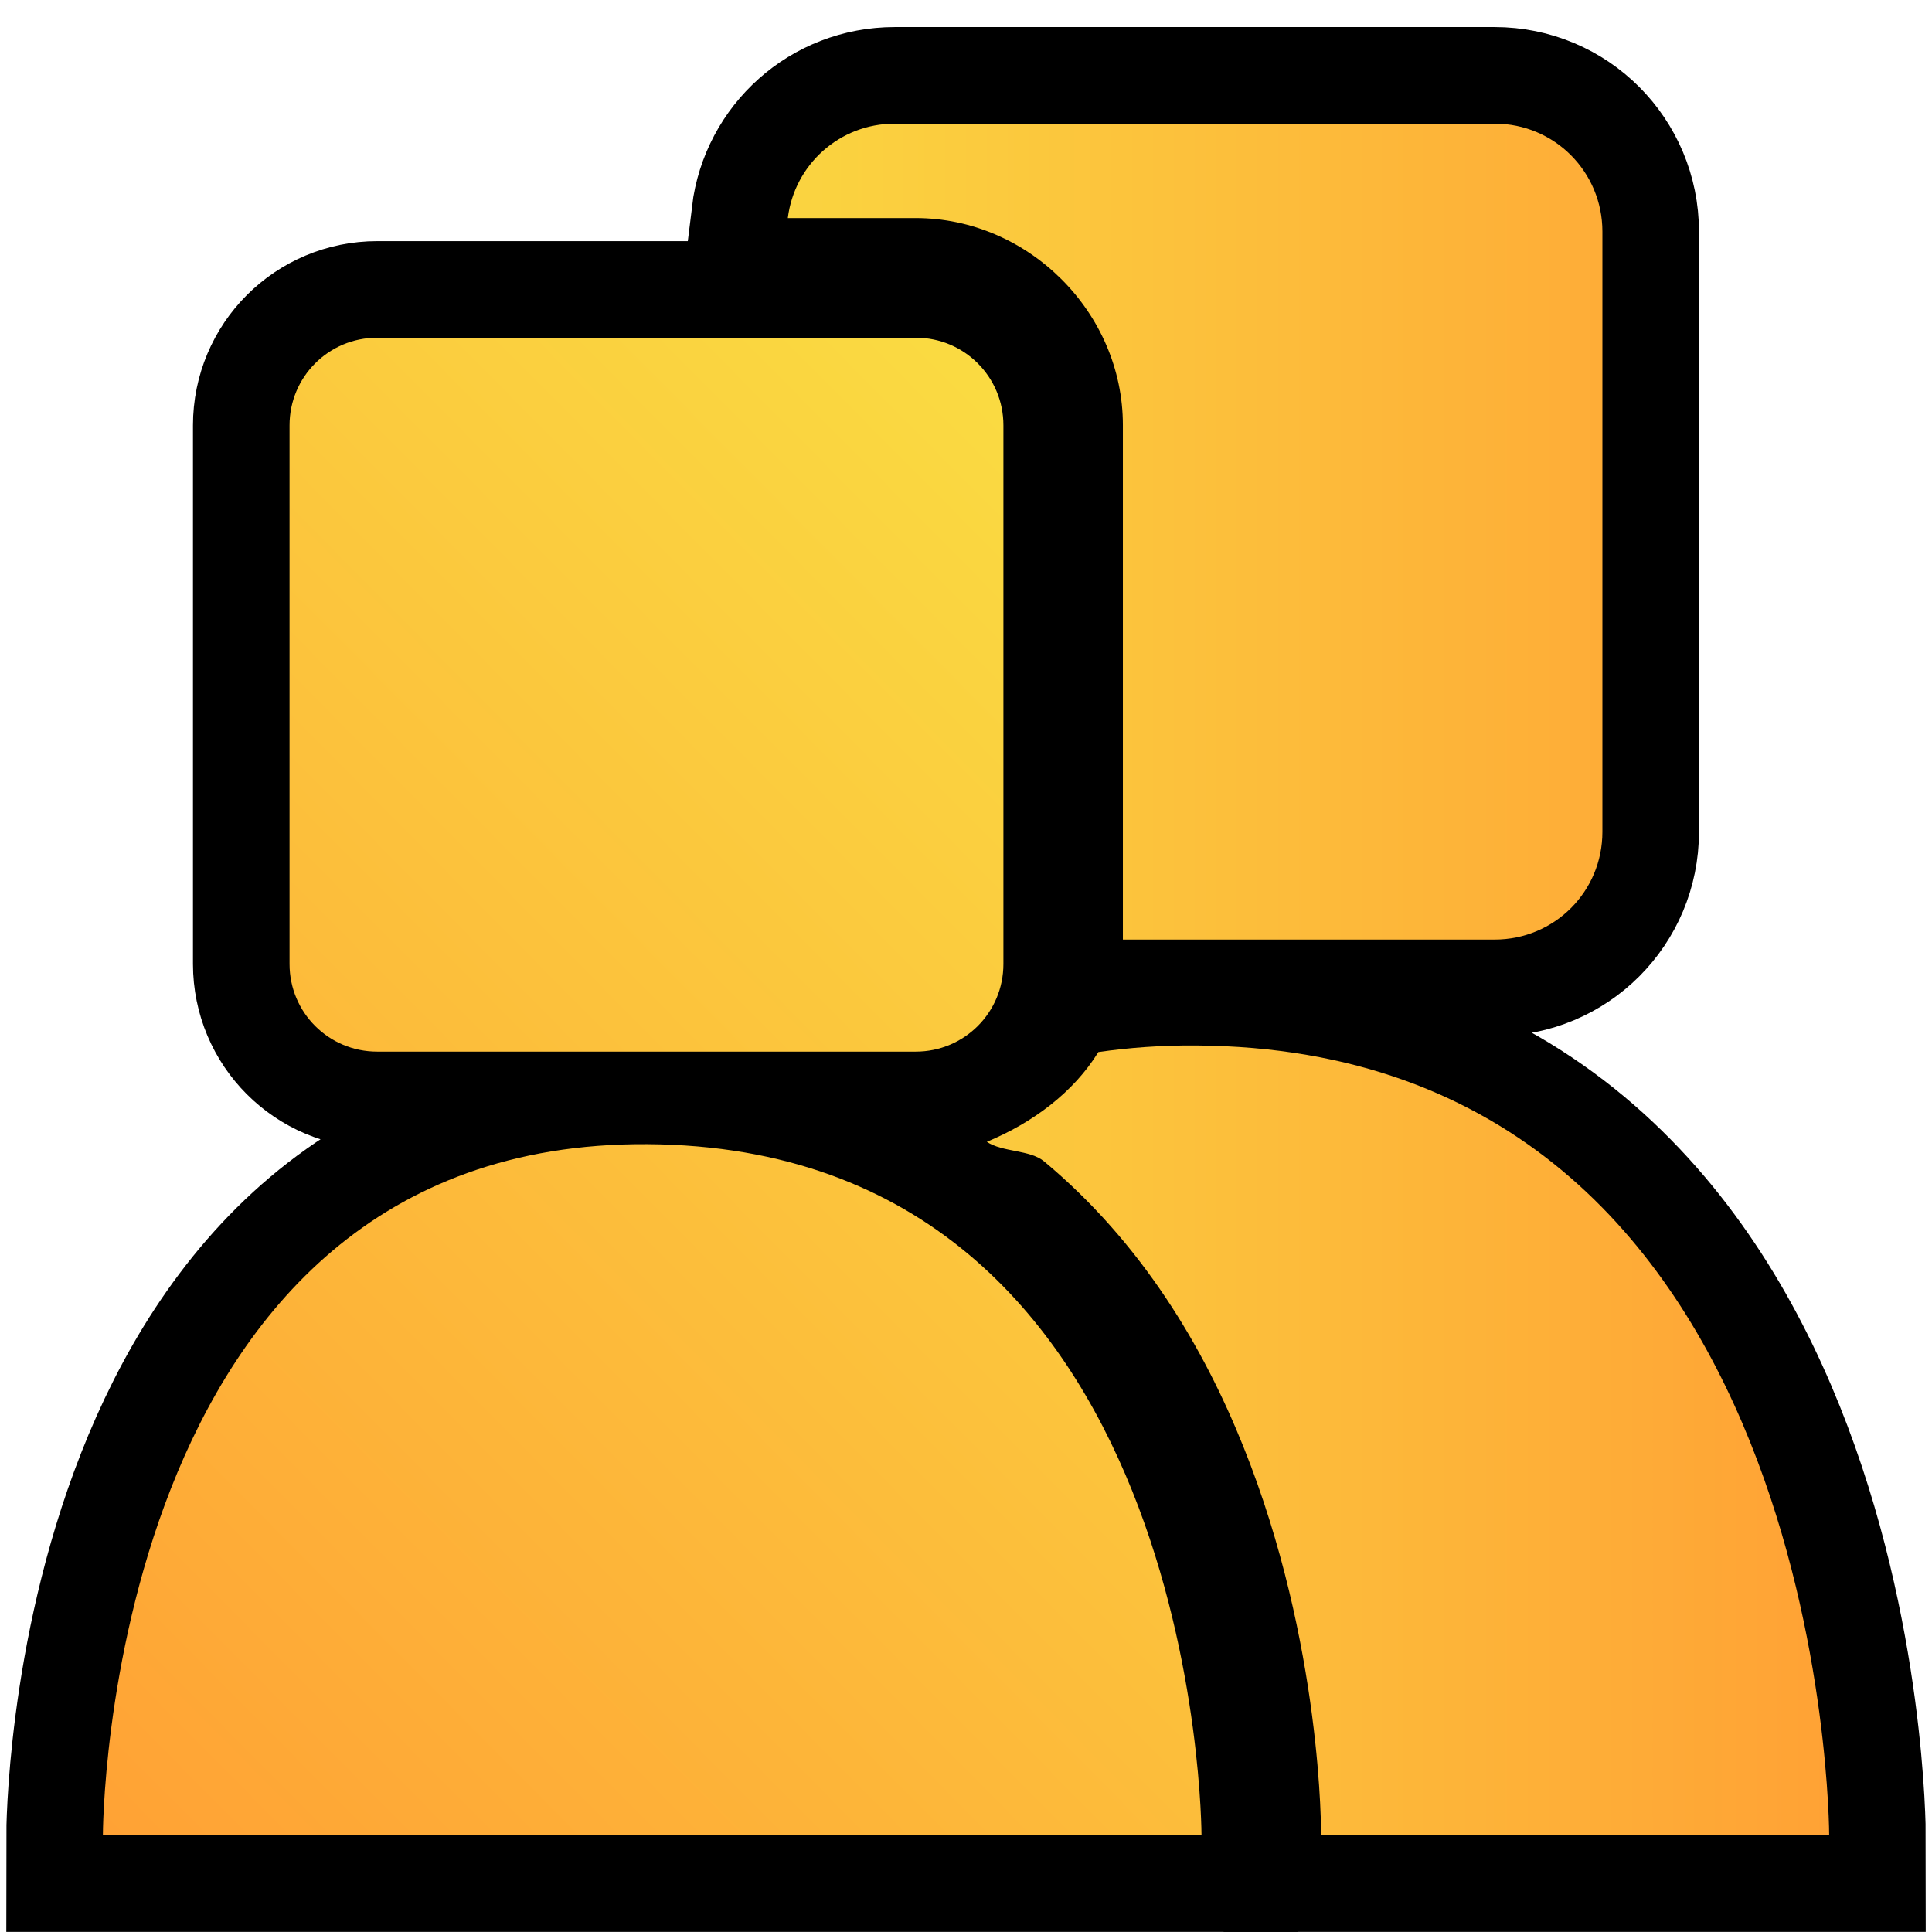
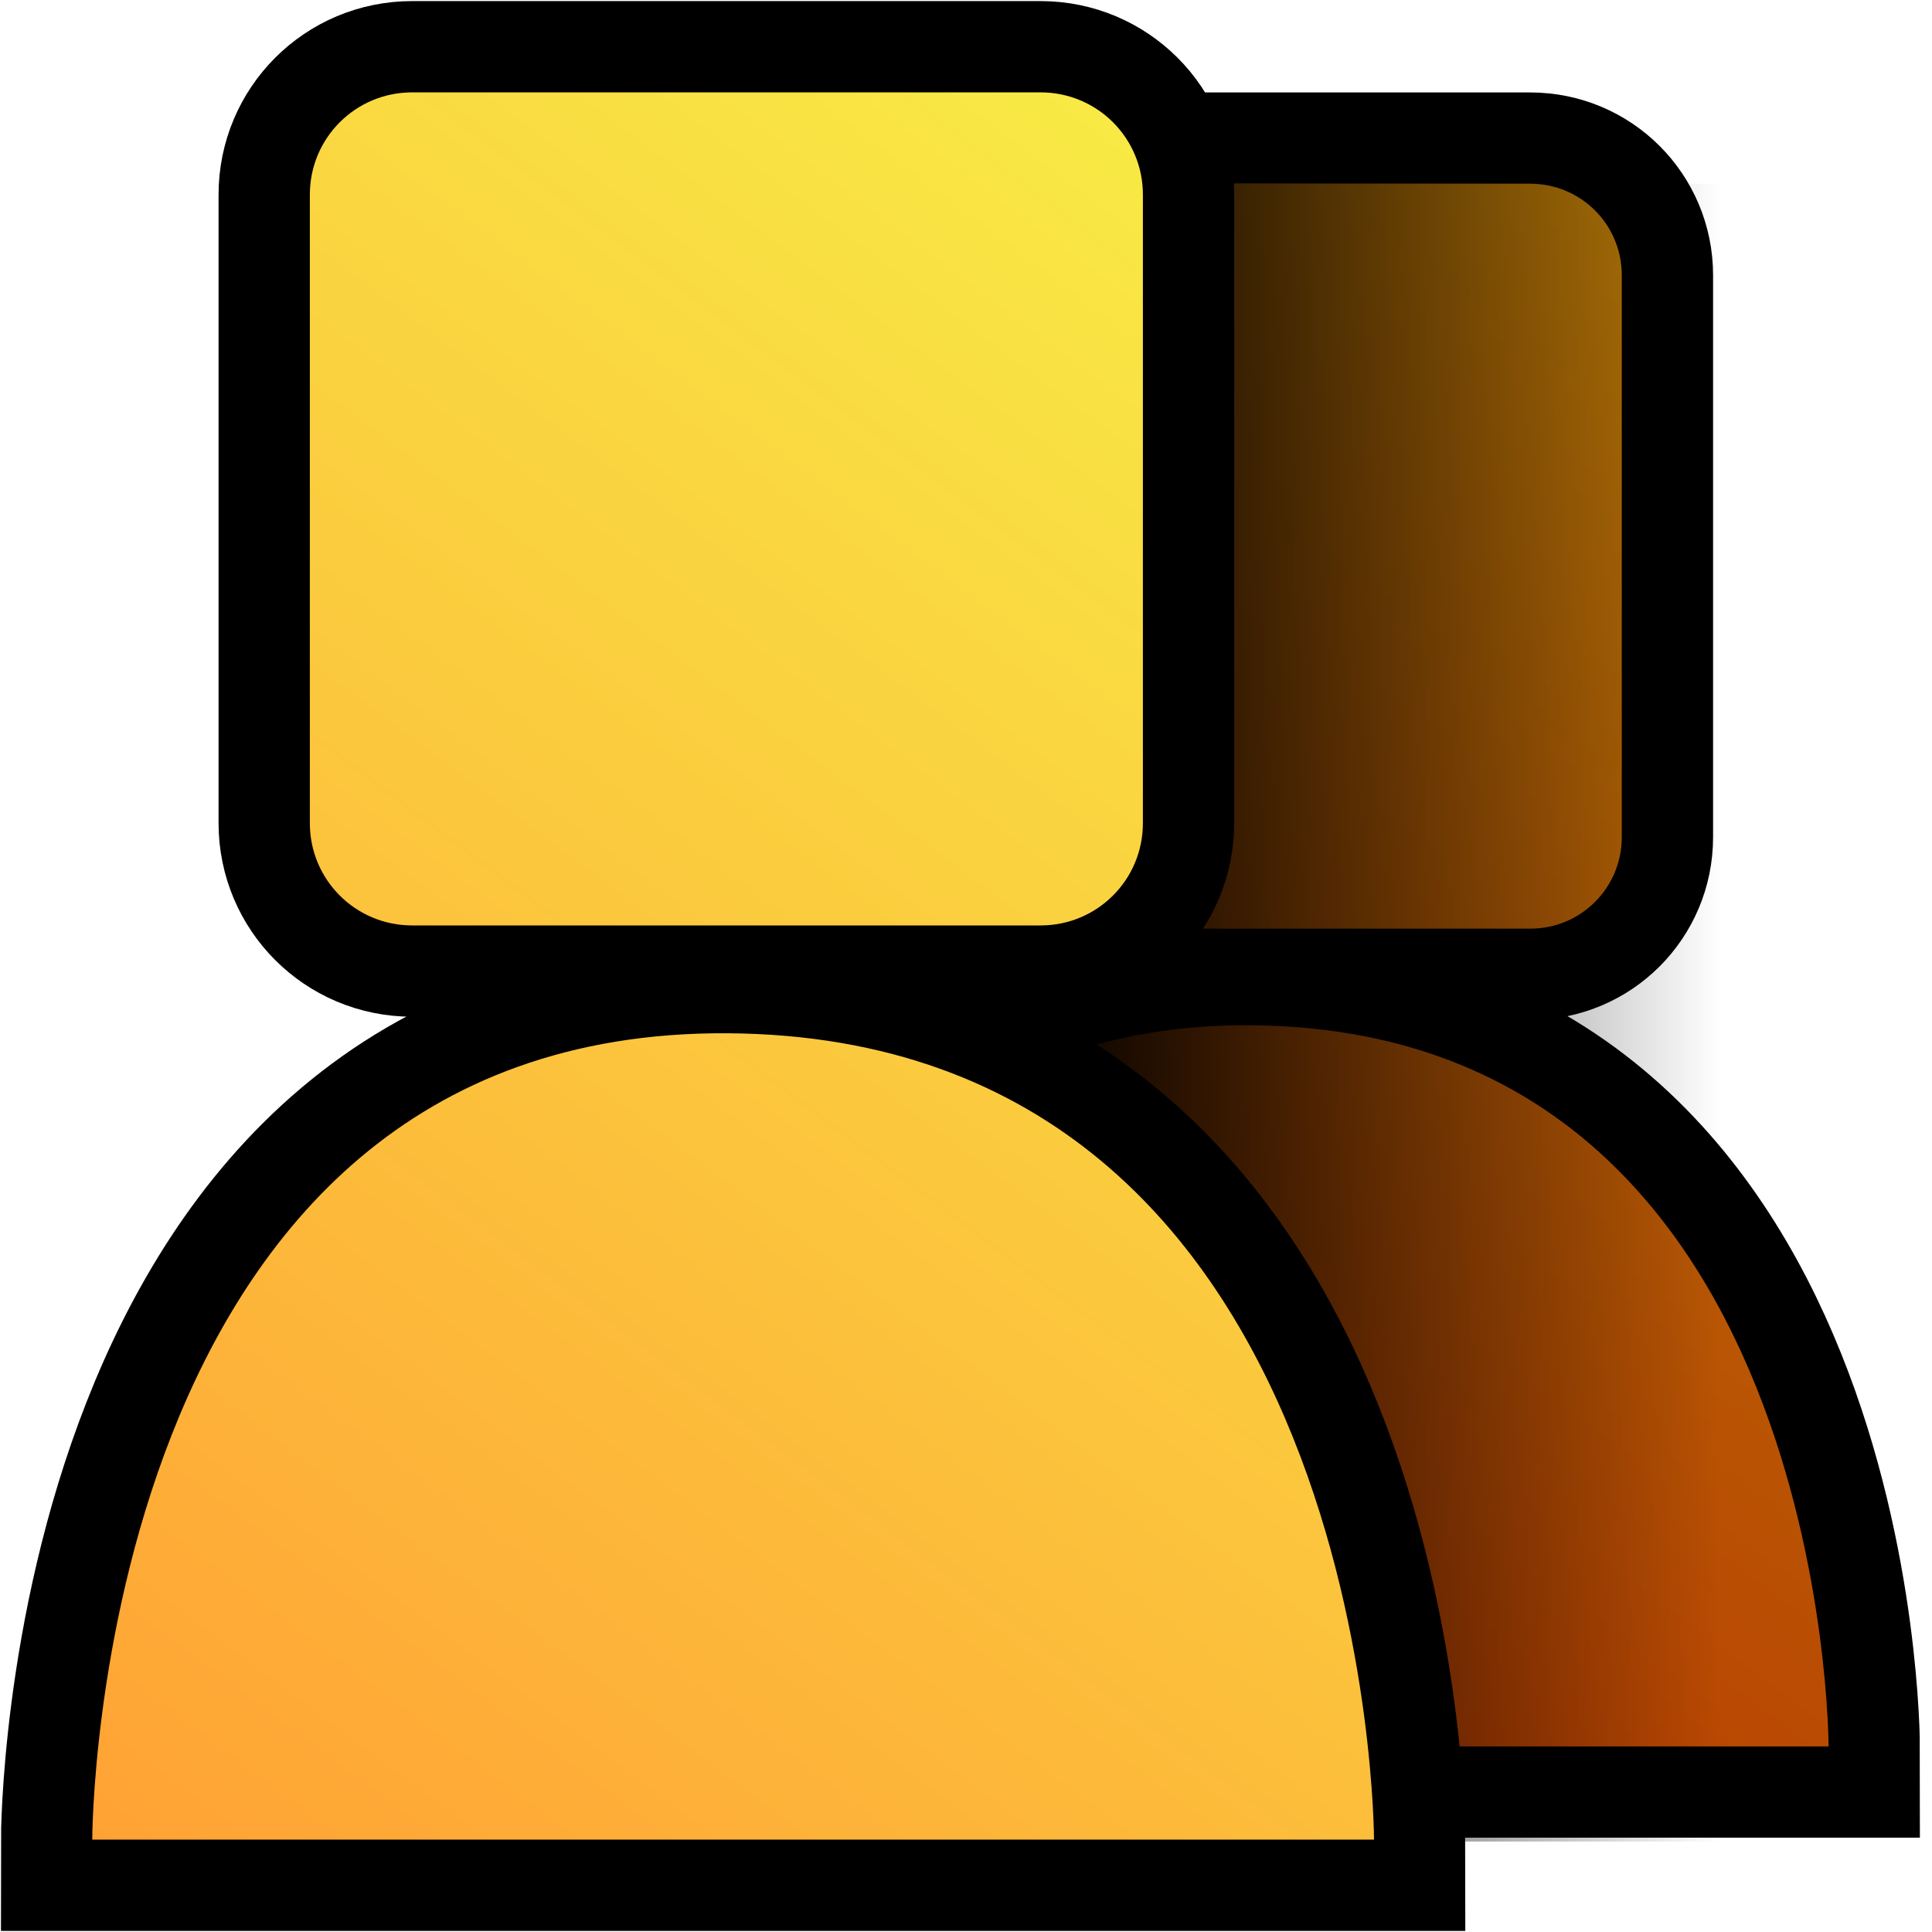
- <svg xmlns="http://www.w3.org/2000/svg" xmlns:xlink="http://www.w3.org/1999/xlink" width="16" height="16" version="1.1" viewBox="0 0 16 16">
-   <defs>
+ <svg xmlns="http://www.w3.org/2000/svg" xmlns:xlink="http://www.w3.org/1999/xlink" width="16" height="16" version="1.1" viewBox="0 0 16 16" id="svg3">
+   <defs id="defs2">
+     <linearGradient id="linearGradient4">
+       <stop style="stop-color:#000000;stop-opacity:1;" offset="0" id="stop5" />
+       <stop style="stop-color:#000000;stop-opacity:0;" offset="1" id="stop6" />
+     </linearGradient>
    <linearGradient id="a">
-       <stop stop-color="#f7f547" offset="0" />
-       <stop stop-color="#ffa235" offset="1" />
+       <stop stop-color="#f7f547" offset="0" id="stop3" />
+       <stop stop-color="#ffa235" offset="1" id="stop4" />
    </linearGradient>
-     <linearGradient id="c" x1=".996" x2="15.422" y1="7.675" y2="7.675" gradientUnits="userSpaceOnUse" xlink:href="#a" />
-     <linearGradient id="b" x1="1.085" x2="11.193" y1="1.465" y2="11.487" gradientUnits="userSpaceOnUse" xlink:href="#a" />
+     <linearGradient id="a-1">
+       <stop stop-color="#f7f547" offset="0" id="stop1" style="stop-color:#b58308;stop-opacity:1;" />
+       <stop stop-color="#ffa235" offset="1" id="stop2" style="stop-color:#bc2f00;stop-opacity:1;" />
+     </linearGradient>
+     <linearGradient id="c" x1=".996" x2="15.422" y1="7.675" y2="7.675" gradientUnits="userSpaceOnUse" xlink:href="#a" gradientTransform="matrix(0.99105,0,0,0.99107,-0.13551,0.50564)" />
+     <linearGradient id="b" x1="4.226" x2="11.193" y1="2.183" y2="11.487" gradientUnits="userSpaceOnUse" xlink:href="#a-1" gradientTransform="matrix(-1.414327,0,0,1.414356,21.36279,-2.045181)" />
+     <linearGradient xlink:href="#a" id="linearGradient3" gradientUnits="userSpaceOnUse" gradientTransform="matrix(-1.650194,0,0,1.650009,19.23427,-3.718858)" x1="4.226" y1="2.183" x2="11.193" y2="11.487" />
+     <linearGradient xlink:href="#linearGradient4" id="linearGradient6" x1="7.17" y1="8" x2="12.744" y2="8" gradientUnits="userSpaceOnUse" gradientTransform="matrix(1,0,0,0.9456765,1.033268,0.8125408)" />
  </defs>
-   <g transform="matrix(.99105 0 0 .99107 -.13551 .50564)" stroke="#000" style="paint-order:stroke markers fill">
-     <path d="m7.613 0.523c-0.461 0-0.838 0.343-0.893 0.789h1.068c0.942 0 1.732 0.788 1.732 1.73v4.299h3.107c0.499 0 0.9-0.401 0.9-0.9v-5.016c0-0.499-0.401-0.902-0.9-0.902zm-0.9 2.787v3.131c0 0.38 0.233 0.703 0.564 0.836h0.244v-3.967zm3.416 4.916c-0.287-0.002-0.558 0.018-0.814 0.055-0.207 0.336-0.547 0.59-0.932 0.75 0.131 0.088 0.36 0.065 0.479 0.164 0.818 0.682 1.332 1.554 1.664 2.381 0.665 1.654 0.65 3.25 0.65 3.25h4.246s9.12e-4 -6.569-5.293-6.6zm-3.809 1.902c-0.86 1.209-1.188 2.722-1.312 3.699h3.965c-0.051-0.486-0.006-0.768-0.303-1.506-0.247-0.614-0.603-1.184-1.088-1.588-0.336-0.28-0.733-0.497-1.262-0.605z" fill="url(#c)" stroke-width="1.614" style="paint-order:stroke markers fill" />
-     <path transform="matrix(-1.4271 0 0 1.4271 16.97 -1.5669)" d="m11.193 11.487h-6.433s-2.2e-6 -4.028 3.246-4.047c3.187-0.019 3.187 4.047 3.187 4.047zm-4.76-8.769h3.154c0.284 0 0.513 0.229 0.513 0.513v3.154c0 0.284-0.229 0.513-0.513 0.513h-3.154c-0.284 0-0.513-0.229-0.513-0.513v-3.154c0-0.284 0.229-0.513 0.513-0.513z" color="#000000" fill="url(#b)" stroke-linecap="round" stroke-width="1.131" style="paint-order:stroke markers fill" />
+   <g id="g6" transform="matrix(1.043691,0,0,1.043328,-0.1256736,-0.3543537)" style="stroke-width:0.958">
+     <path d="m 5.532,14.202 h 9.098 c 0,0 3e-6,-5.697 -4.591,-5.724 C 5.532,8.451 5.532,14.202 5.532,14.202 Z M 12.264,1.798 H 7.802 c -0.402,0 -0.726,0.324 -0.726,0.726 V 6.985 c 0,0.402 0.324,0.726 0.726,0.726 h 4.461 c 0.402,0 0.726,-0.324 0.726,-0.726 V 2.524 c 0,-0.402 -0.324,-0.726 -0.726,-0.726 z" color="#000000" fill="url(#b)" stroke-linecap="round" stroke-width="1.6" style="fill:url(#b);stroke:#000000;stroke-width:1.449;stroke-dasharray:none;paint-order:stroke markers fill" id="path3" />
+     <rect style="fill:url(#linearGradient6);stroke-width:1.449;stroke-linecap:round;stroke-linejoin:round;stroke-miterlimit:2.3;stroke-dasharray:none;paint-order:stroke markers fill" id="rect4" width="5.573" height="13.159" x="8.204" y="1.798" />
  </g>
+   <path d="M 0.764,15.235 H 11.379 c 0,0 4e-6,-6.646 -5.356,-6.678 C 0.764,8.526 0.764,15.235 0.764,15.235 Z M 8.618,0.765 H 3.413 c -0.469,0 -0.847,0.378 -0.847,0.847 v 5.205 c 0,0.469 0.378,0.847 0.847,0.847 h 5.205 c 0.469,0 0.847,-0.378 0.847,-0.847 V 1.612 c 0,-0.469 -0.378,-0.847 -0.847,-0.847 z" color="#000000" fill="url(#b)" stroke-linecap="round" stroke-width="1.6" style="fill:url(#linearGradient3);stroke:#000000;stroke-width:1.512;stroke-dasharray:none;paint-order:stroke markers fill" id="path3-7" />
</svg>
